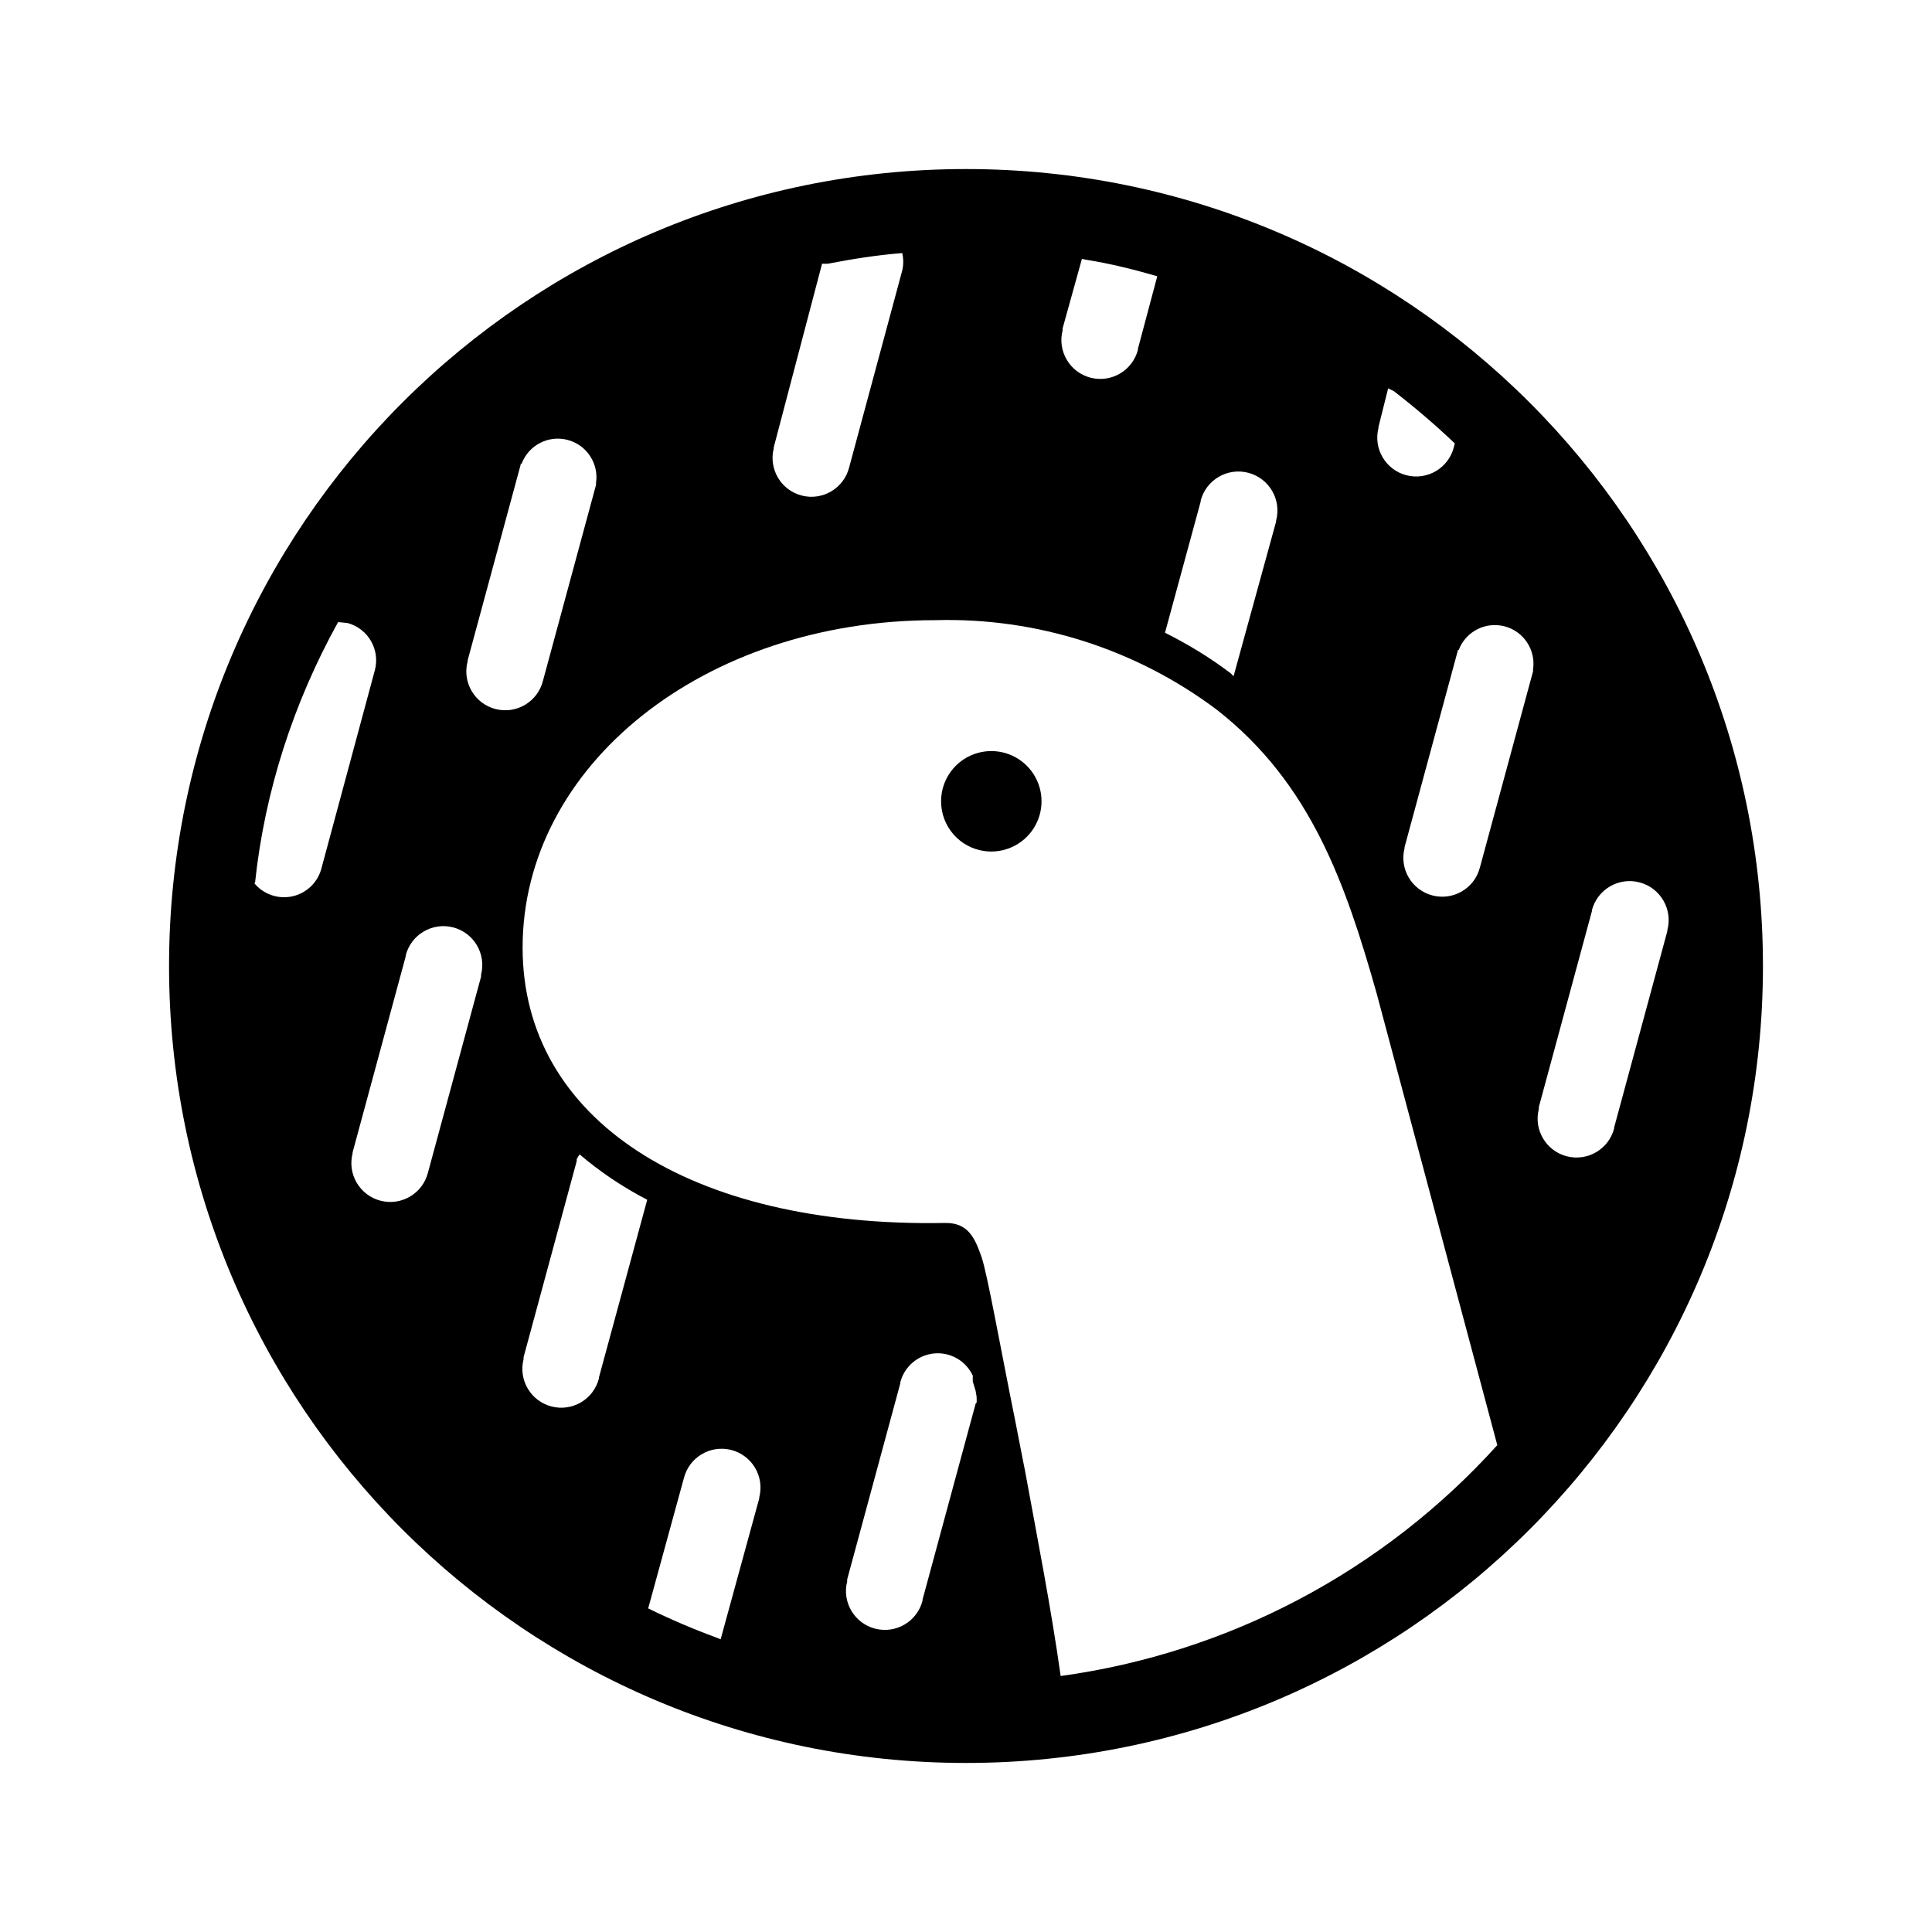
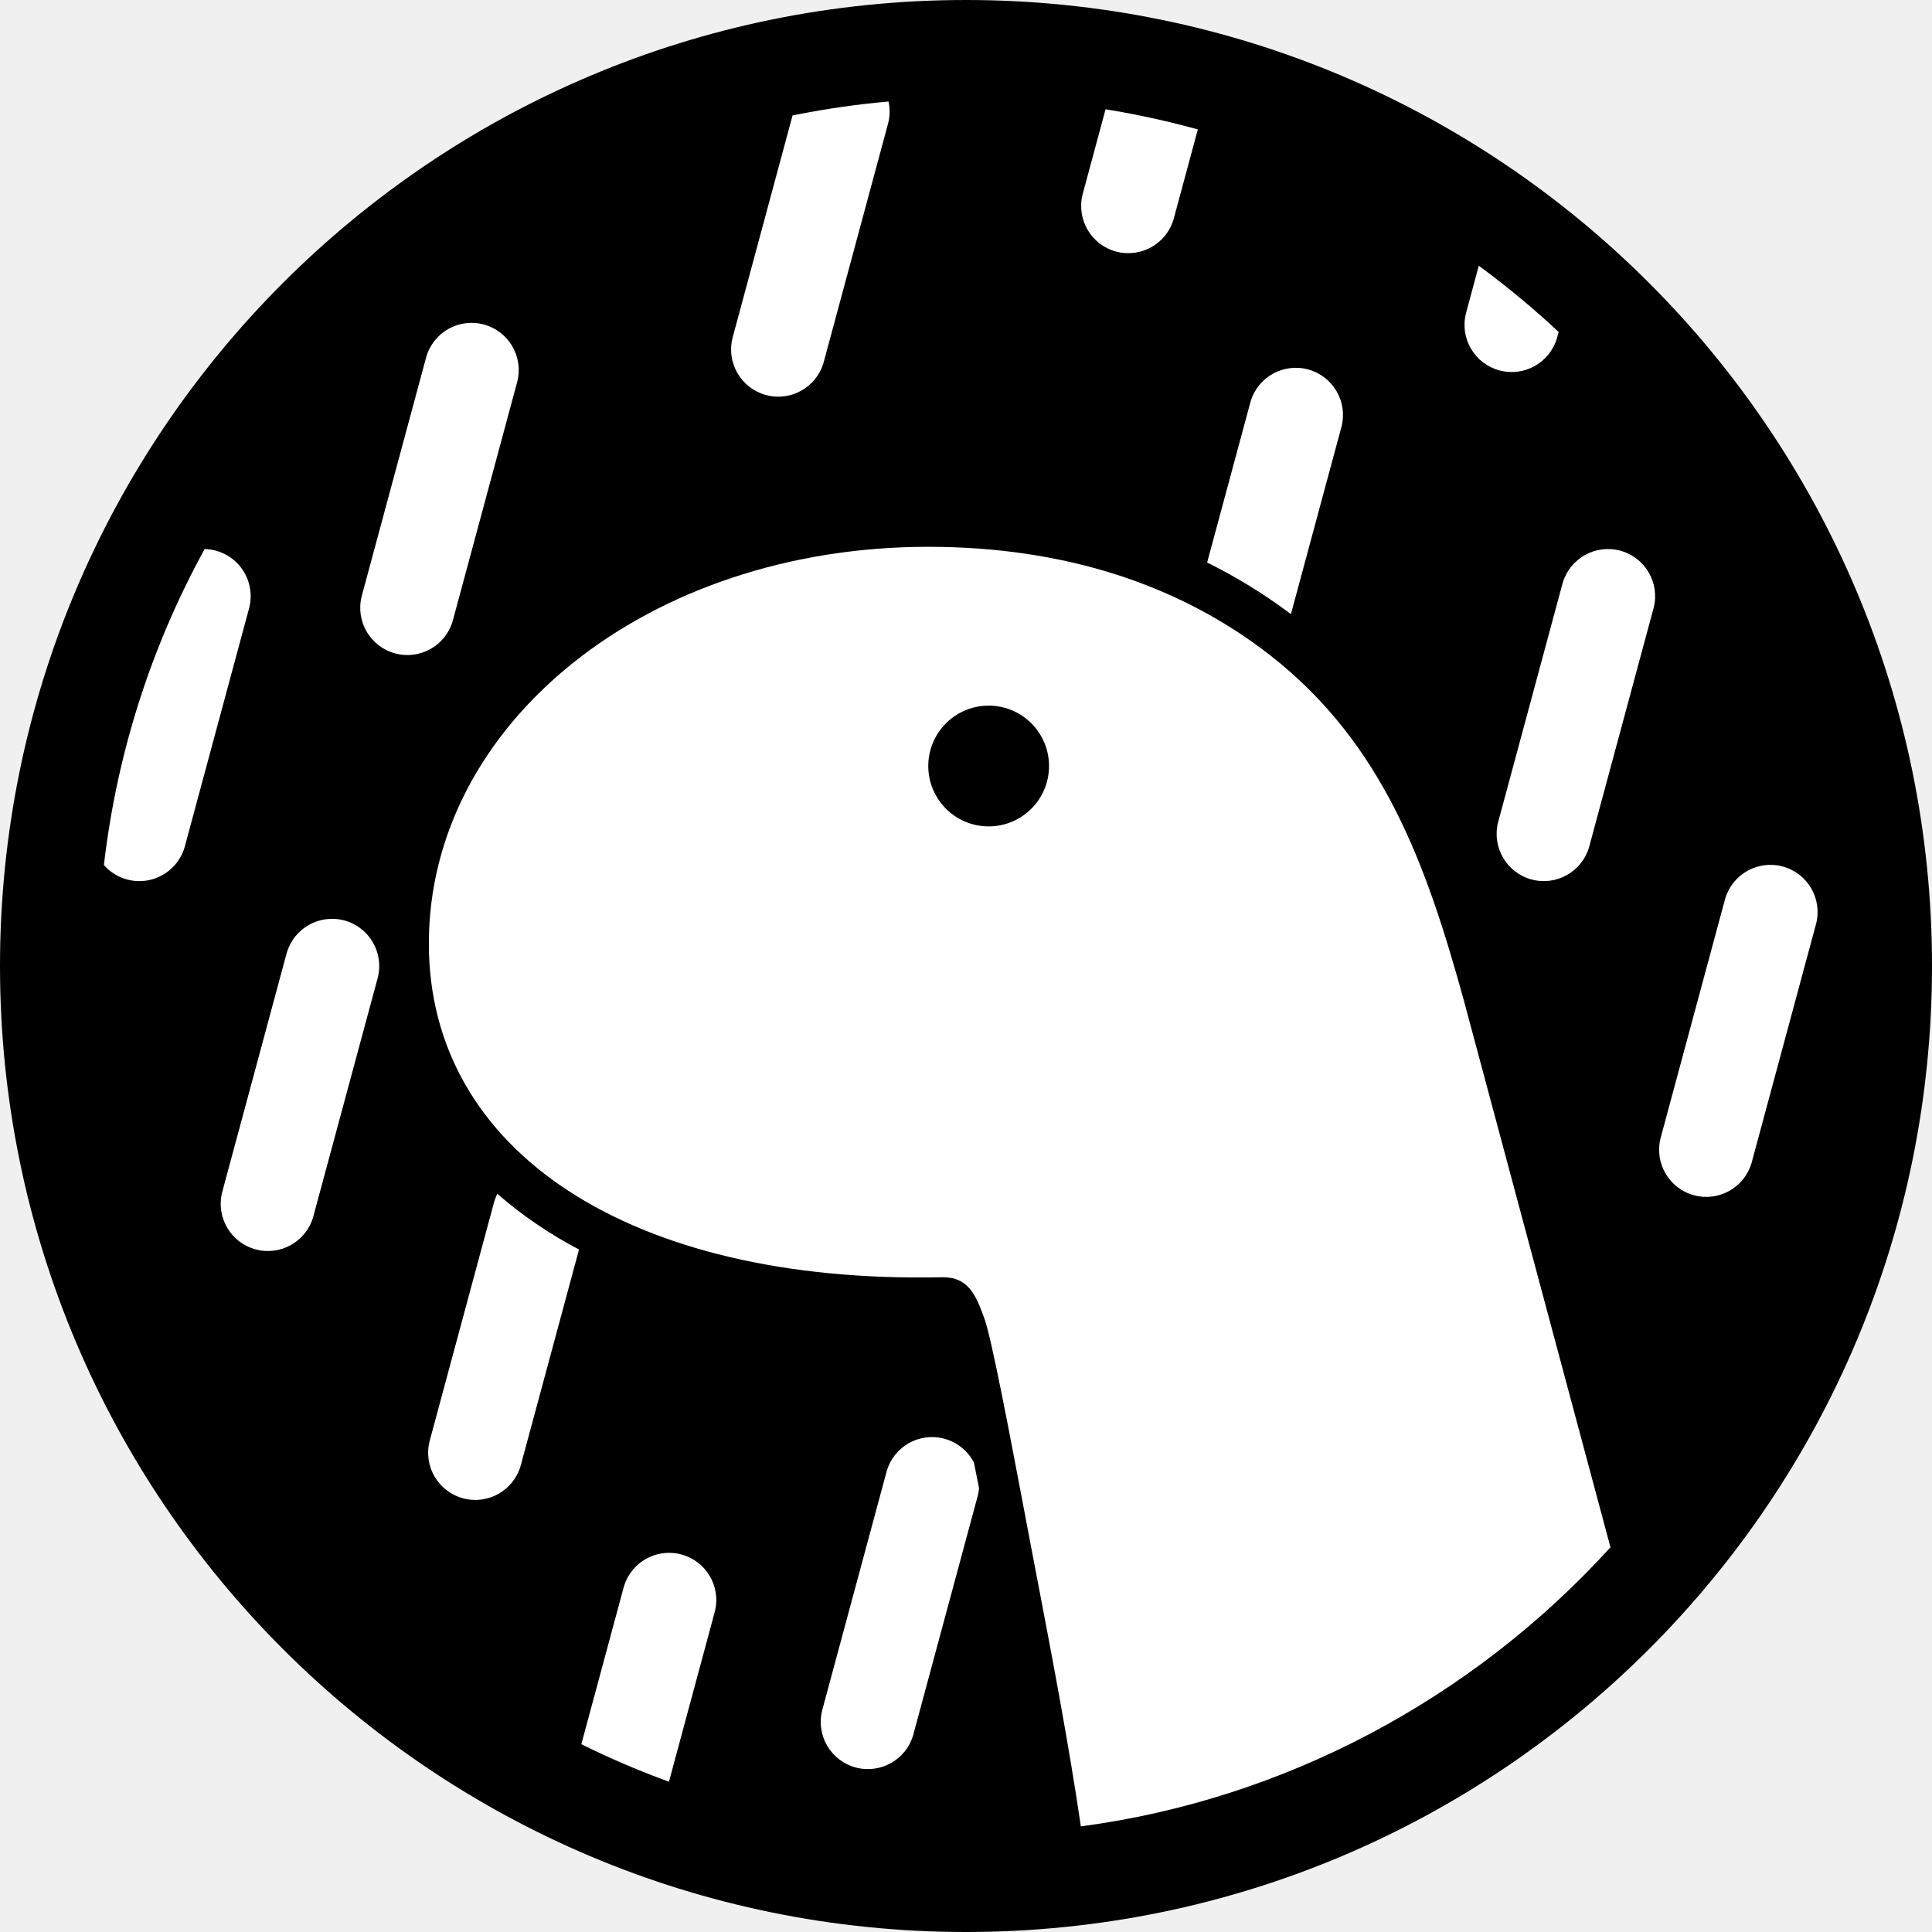
- <svg xmlns="http://www.w3.org/2000/svg" viewBox="0 0 20 20">
-   <rect width="100%" height="100%" fill="#fff" />
-   <path d="M10 1.75a8.25 8.25 0 1 1 0 16.5 8.25 8.25 0 0 1 0-16.5Z" />
-   <path fill="#fff" d="M5.4 4.8a.4.4 0 0 1 .77.2v.02l-.55 2.03a.4.4 0 0 1-.78-.2v-.01l.55-2.03V4.8ZM12.43 5.18a.4.4 0 0 1 .78.21v.01L12.77 7l-.03-.03c-.21-.16-.44-.3-.68-.42l.37-1.36v-.01ZM8.57 2.73c.26-.05.51-.09.77-.11a.4.4 0 0 1 0 .18l-.55 2.04a.4.4 0 0 1-.78-.2v-.01l.5-1.9h.06ZM14.27 4.42l.1-.4.06.03c.22.17.43.35.63.54l-.01.04a.4.4 0 0 1-.78-.2v-.01ZM11 3.4l.2-.72.05.01c.25.04.49.1.73.17l-.2.75v.01a.4.4 0 0 1-.78-.2V3.4ZM9.32 14.31a.4.4 0 0 1 .75-.07v.06l.03.1.01.06v.01a.4.4 0 0 1 0 .05l-.01.01-.55 2.03v.01a.4.4 0 0 1-.78-.2v-.02l.55-2.03ZM5.97 12a.4.4 0 0 1 .03-.05c.2.17.43.33.7.47l-.5 1.84v.01a.4.4 0 0 1-.78-.2v-.02l.55-2.03v-.01ZM4.2 9.89a.4.4 0 0 1 .78.2v.02l-.55 2.03a.4.4 0 0 1-.78-.2v-.01L4.2 9.9v-.01ZM16.48 9.42a.4.4 0 0 1 .78.21v.01l-.55 2.03v.01a.4.4 0 0 1-.78-.2v-.02l.55-2.03ZM2.64 9.14c.1-.95.4-1.87.86-2.7l.1.01a.4.4 0 0 1 .28.49l-.55 2.04a.4.4 0 0 1-.7.16ZM15.1 6.73a.4.4 0 0 1 .77.2v.02l-.55 2.03a.4.4 0 0 1-.78-.2v-.01l.55-2.03v-.01ZM7.08 15.3a.4.4 0 0 1 .78.2v.01l-.4 1.46-.05-.02a7.4 7.4 0 0 1-.7-.3l.37-1.35Z" />
-   <path fill="#fff" fill-rule="evenodd" d="M9.68 6.42c-2.4 0-4.27 1.51-4.27 3.39 0 1.77 1.72 2.9 4.38 2.85.23 0 .3.15.37.35.06.17.2.96.35 1.7l.08.41.02.1c.13.71.27 1.42.37 2.13a7.46 7.46 0 0 0 4.52-2.39l-1.25-4.68c-.32-1.13-.68-2.17-1.65-2.93a4.64 4.64 0 0 0-2.92-.93Zm.51 1.36a.52.52 0 1 1 0 1.03.52.52 0 0 1 0-1.03Z" clip-rule="evenodd" />
+ <svg xmlns="http://www.w3.org/2000/svg" viewBox="0 0 80 80">
+   <path d="M40 0c22.092 0 40 17.909 40 40 0 22.092-17.908 40-40 40C17.909 80 0 62.092 0 40 0 17.909 17.909 0 40 0Z" />
+   <path fill="#fff" d="M17.653 14.771a1.953 1.953 0 0 1 3.77 1.018l-.012.047-2.656 9.844-.013.047a1.953 1.953 0 0 1-3.77-1.017l.012-.048 2.656-9.843.013-.048ZM51.783 16.632a1.953 1.953 0 0 1 3.77 1.018l-.012.047-2.087 7.734-.172-.129a21.865 21.865 0 0 0-3.297-2.009l1.785-6.614.013-.047ZM33.078 4.729a35.916 35.916 0 0 1 3.713-.525c.065.29.061.592-.01.88l-.012.048-2.656 9.844-.013.047a1.953 1.953 0 0 1-3.77-1.018l.012-.047 2.476-9.178.26-.051ZM60.712 12.938l.521-1.934.231.17a36.12 36.12 0 0 1 3.076 2.572l-.057.21-.013.047a1.953 1.953 0 0 1-3.77-1.018l.012-.047ZM44.837 8.016l.942-3.491.278.046a35.72 35.72 0 0 1 3.543.788l-.992 3.675-.013.047a1.953 1.953 0 0 1-3.77-1.018l.012-.047ZM36.721 60.902a1.954 1.954 0 0 1 3.606-.344l.058.286.092.46.063.318-.008.075c-.009.074-.022.148-.04.222l-.013.048-2.656 9.843-.013.047a1.953 1.953 0 0 1-3.77-1.017l.012-.047 2.656-9.844.013-.047ZM20.47 49.74c.034-.107.075-.209.123-.306a17.66 17.66 0 0 0 3.383 2.306l-2.409 8.925-.013.047a1.953 1.953 0 0 1-3.77-1.017l.012-.048 2.656-9.843.019-.065ZM11.878 39.444a1.953 1.953 0 0 1 3.77 1.017l-.012.048-2.657 9.844-.013.047a1.953 1.953 0 0 1-3.77-1.018l.012-.047 2.656-9.844.014-.047ZM71.437 37.209a1.953 1.953 0 0 1 3.77 1.017l-.012.047-2.656 9.844-.013.047a1.953 1.953 0 0 1-3.77-1.017l.012-.047 2.656-9.844.013-.047ZM4.303 35.821a35.688 35.688 0 0 1 4.171-13.087 1.953 1.953 0 0 1 1.85 2.415l-.012.047-2.656 9.844-.013.047a1.953 1.953 0 0 1-3.34.734ZM64.71 24.132a1.953 1.953 0 0 1 3.77 1.017l-.013.047-2.656 9.844-.013.047a1.953 1.953 0 0 1-3.77-1.017l.012-.048 2.656-9.843.013-.047ZM25.842 65.668a1.954 1.954 0 0 1 3.77 1.017l-.012.047-1.9 7.045-.266-.098a35.7 35.7 0 0 1-3.362-1.455l1.757-6.51.013-.046Z" />
+   <path fill="#fff" fill-rule="evenodd" d="M38.438 22.642c-11.632 0-20.68 7.323-20.68 16.43 0 8.6 8.325 14.091 21.232 13.816 1.097-.023 1.414.714 1.771 1.708.3.834 1.026 4.662 1.704 8.24v.003l.379 1.992.099.517c.652 3.414 1.307 6.84 1.813 10.278 8.428-1.115 16.22-5.277 21.93-11.556l-6.09-22.713c-1.518-5.486-3.292-10.54-7.987-14.212-3.778-2.954-8.577-4.503-14.172-4.503Zm2.5 6.577a2.5 2.5 0 1 1 0 5 2.5 2.5 0 0 1 0-5Z" clip-rule="evenodd" />
</svg>
